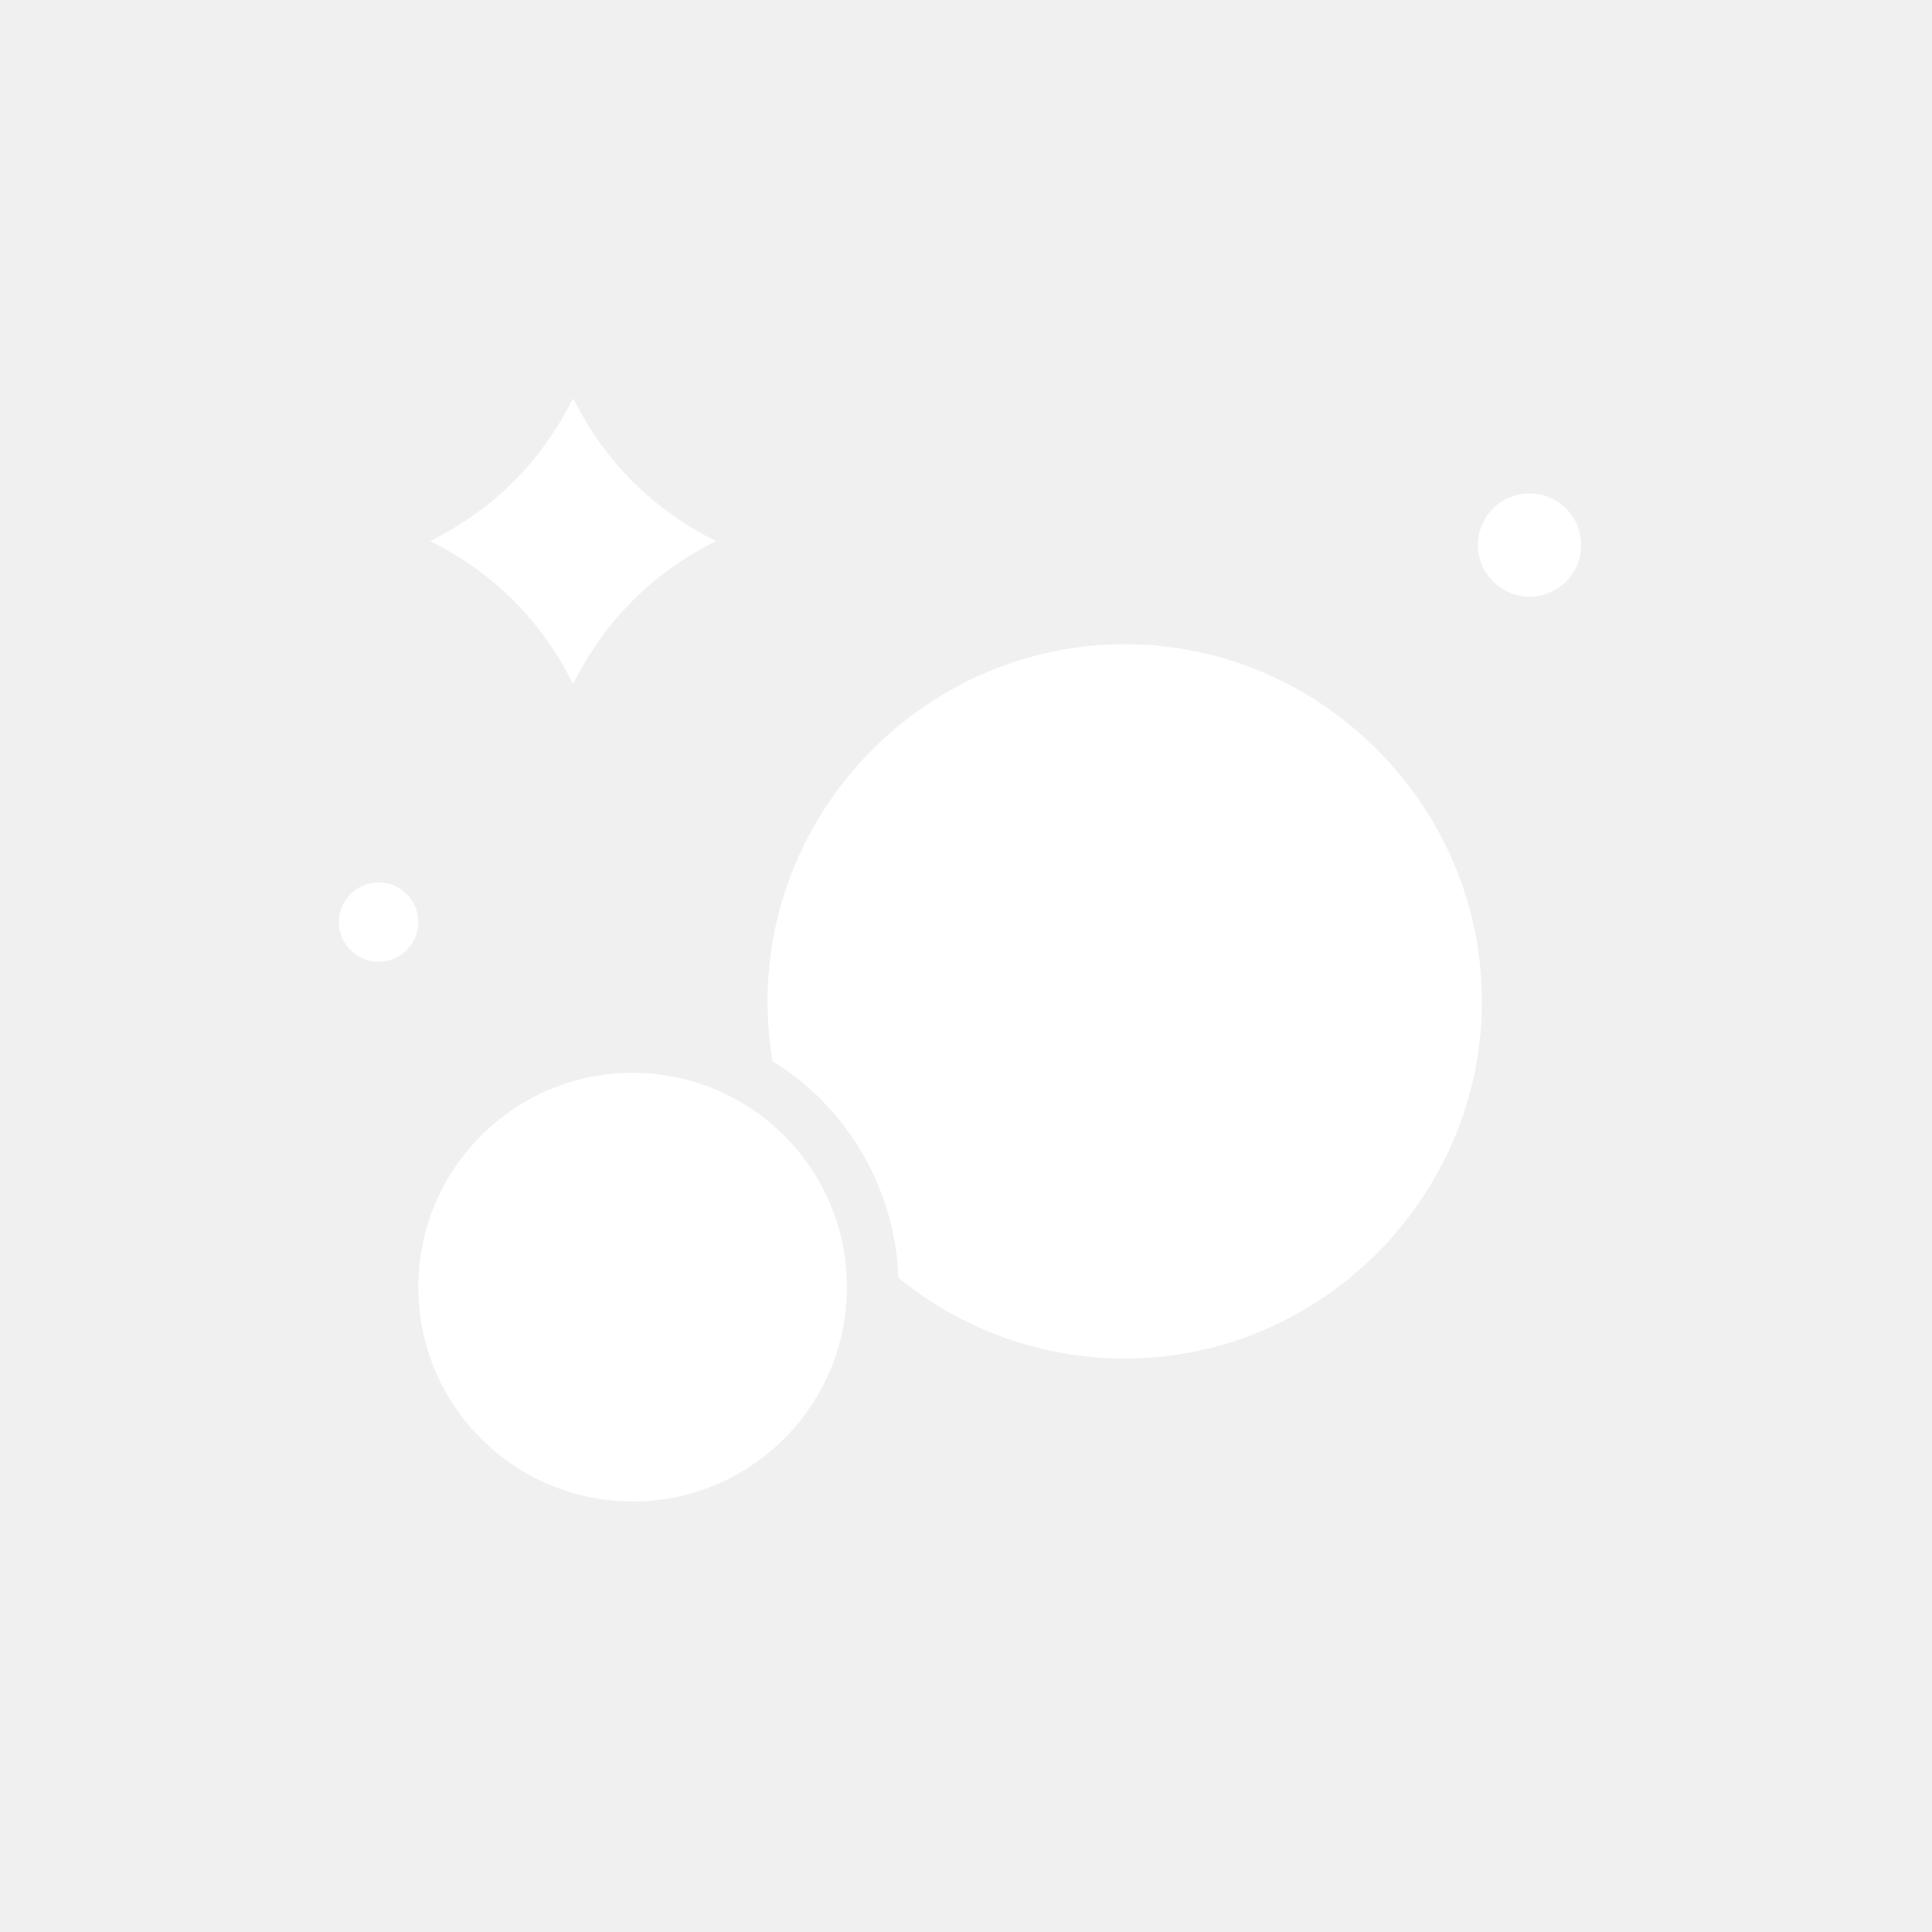
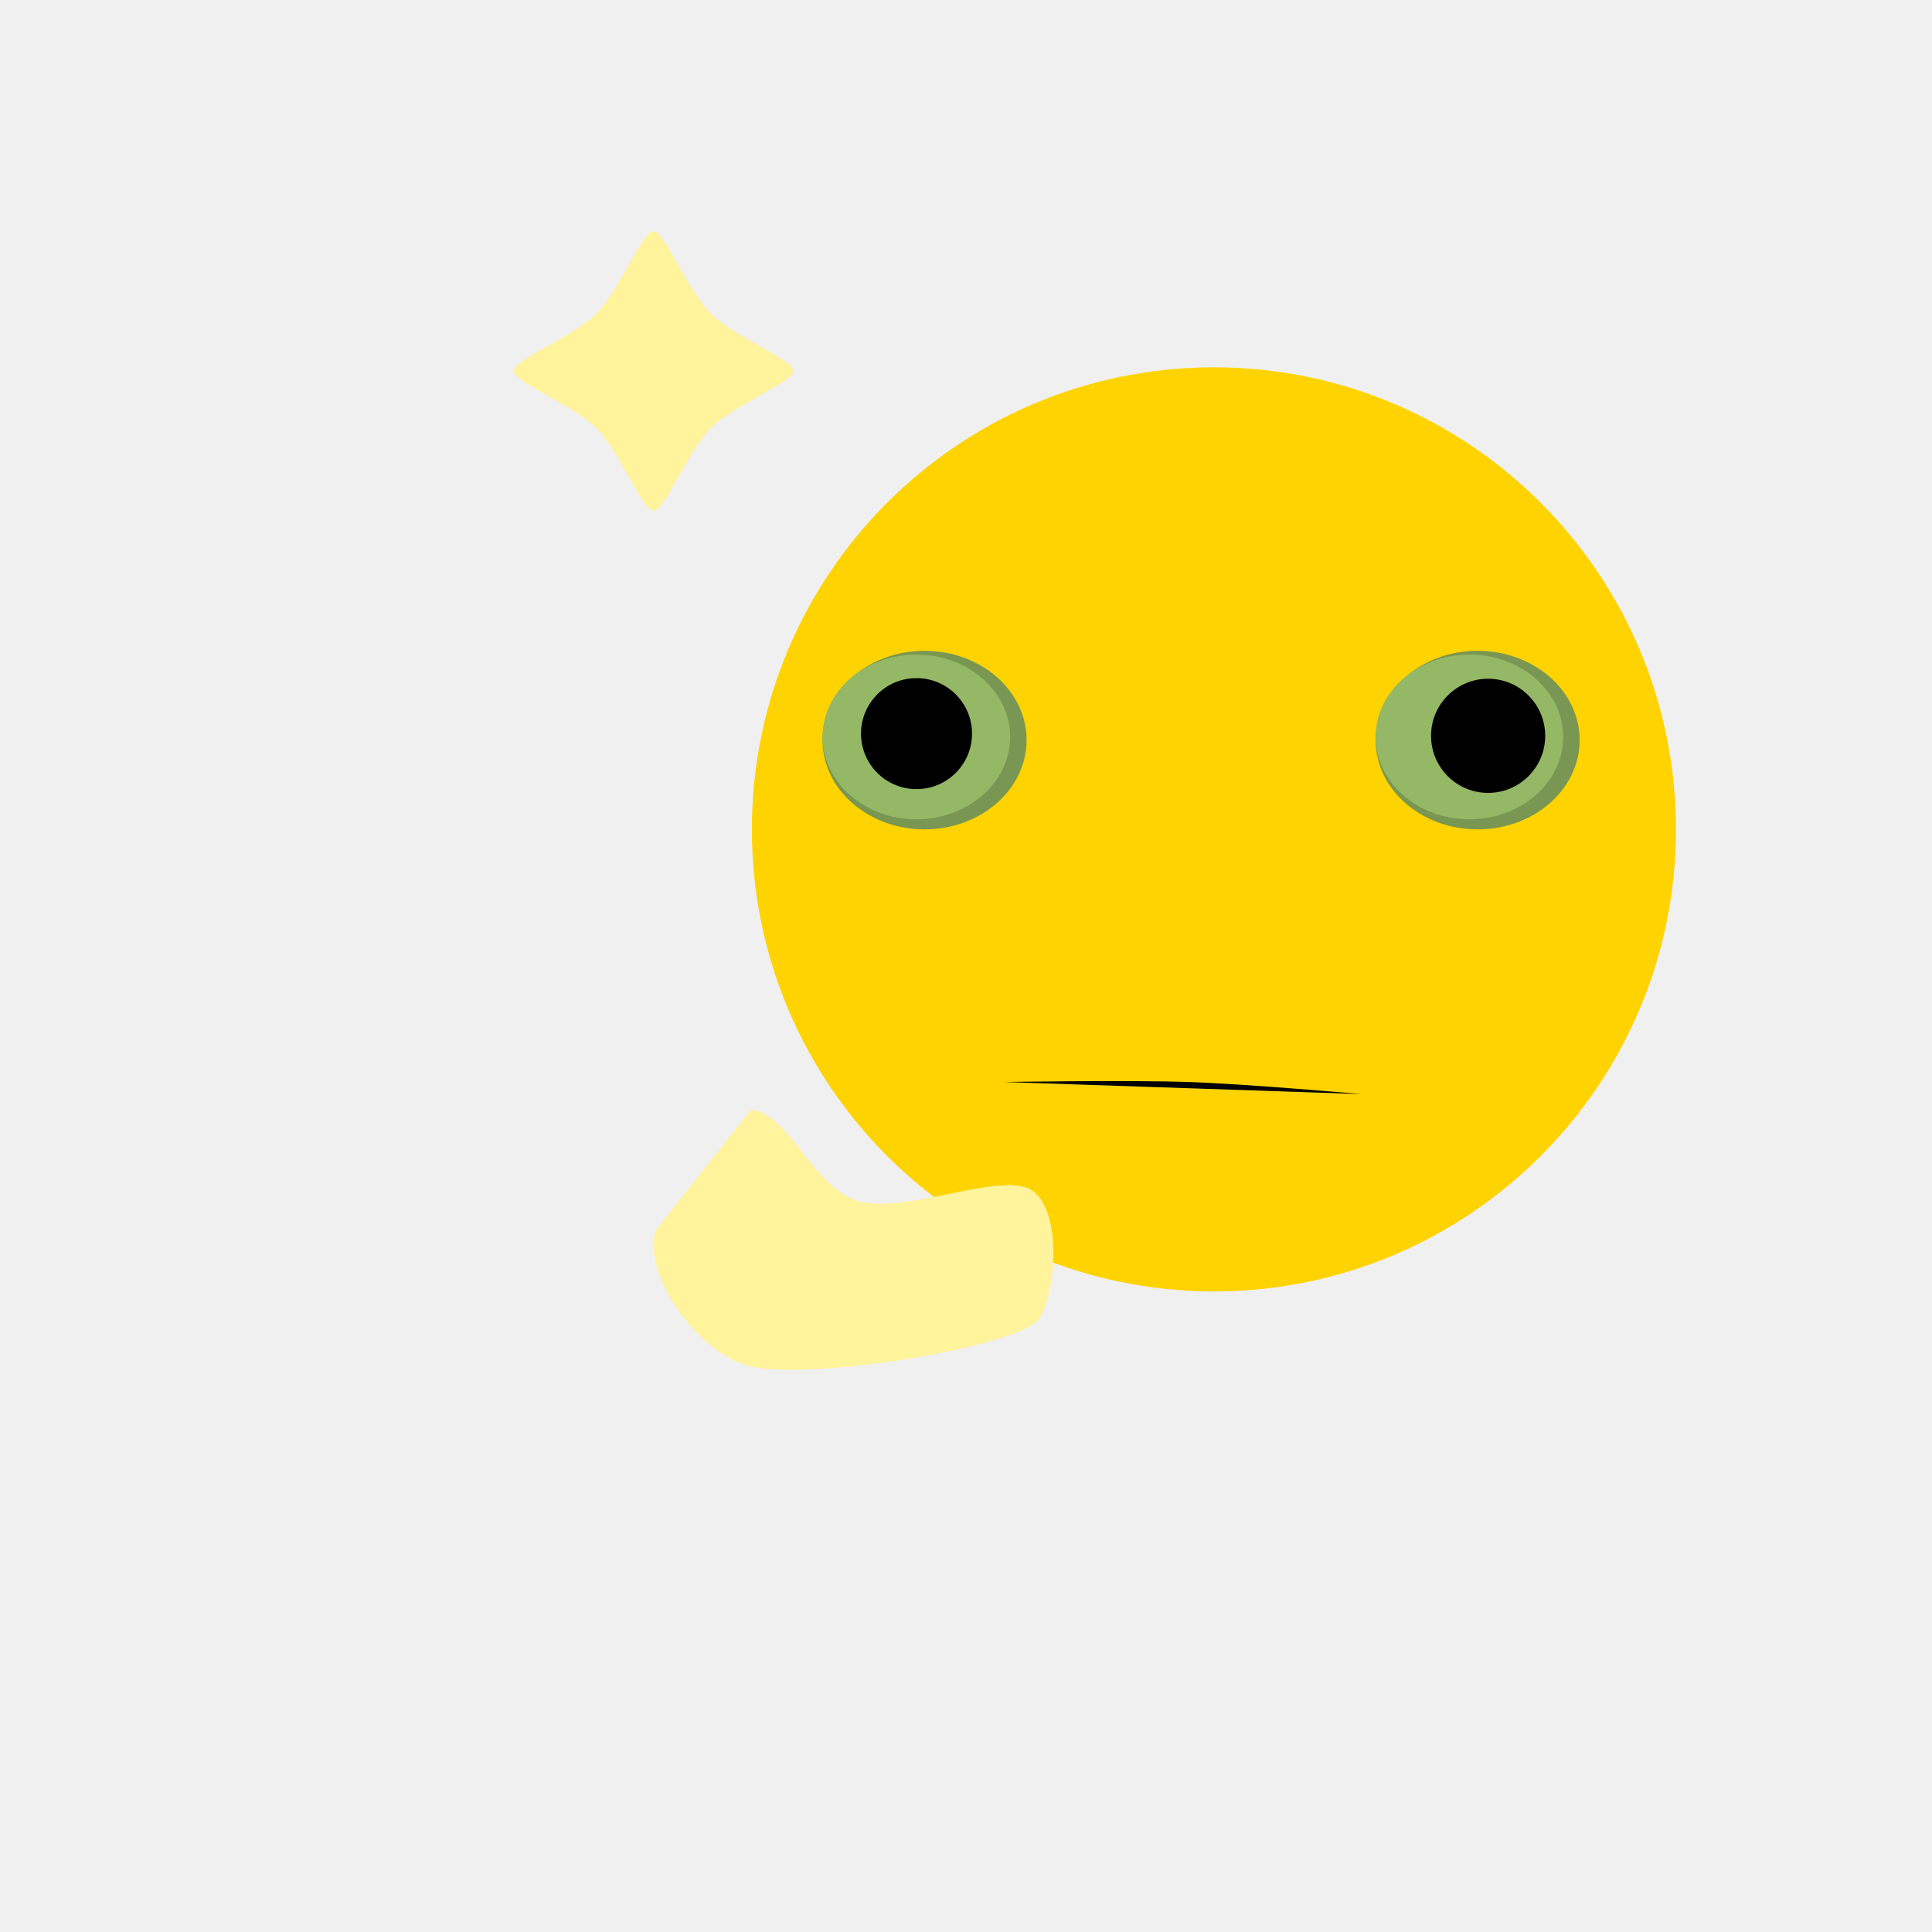
<svg xmlns="http://www.w3.org/2000/svg" width="100%" height="100%" viewBox="0 0 1024 1024" version="1.1" xml:space="preserve" style="fill-rule:evenodd;clip-rule:evenodd;stroke-linejoin:round;stroke-miterlimit:2;">
-   <g transform="matrix(1,0,0,1,-1137,-23.5714)">
-     <g id="icon_stelliberty_foreground" transform="matrix(1.06667,0,0,1.06667,1137,-2536.43)">
-       <g id="IC_STB">
-         <rect id="icon_stelliberty_foreground1" x="0" y="2400" width="960" height="960" style="fill:none;" />
-         <g id="icon_stelliberty_foreground2">
-           <g id="planet-large" transform="matrix(1.97198,0,0,1.97198,-24.8276,2402.63)">
-             <path d="M207.26,266.03C206.418,261.061 205.994,256.029 205.994,250.989C205.994,201.616 246.622,160.989 295.994,160.989C345.367,160.989 385.994,201.616 385.994,250.989C385.994,300.361 345.367,340.989 295.994,340.989C275.204,340.989 255.043,333.785 238.96,320.61C238.162,298.288 226.253,277.784 207.26,266.03Z" style="fill:white;fill-rule:nonzero;" />
+   <g id="icon_sbproxy_foreground" transform="matrix(1,0,0,1,1137,0)">
+     <g id="IC_SB">
+       <rect id="icon_sbproxy_foreground1" x="-1137" y="0" width="1024" height="1024" style="fill:none;" />
+       <g id="icon_sbproxy_foreground2">
+         <g>
+           <g transform="matrix(1,0,0,1,56.7913,-150.244)">
+             <circle cx="-550.393" cy="589.829" r="244.886" style="fill:rgb(255,211,0);" />
          </g>
-           <g id="planet-medium" transform="matrix(1.97198,0,0,1.97198,-24.8276,2402.63)">
-             <circle cx="172" cy="323" r="54" style="fill:white;" />
+           <g transform="matrix(1,0,0,1,-21.9567,0)">
+             <g transform="matrix(1,0,0,1,-54.0711,0)">
+               <ellipse cx="-570.929" cy="392.264" rx="54.071" ry="47.321" style="fill:rgb(121,150,83);" />
+             </g>
+             <g transform="matrix(0.919473,0,0,0.922515,-104.4,28.7277)">
+               <ellipse cx="-570.929" cy="392.264" rx="54.071" ry="47.321" style="fill:rgb(148,184,101);" />
+             </g>
+             <g transform="matrix(1.74639,0,0,1.74639,-1505.69,-292.308)">
+               <circle cx="501.845" cy="390.029" r="16.844" />
+             </g>
          </g>
-           <g id="planet-small" transform="matrix(1.97198,0,0,1.97198,-24.8276,2402.63)">
-             <circle cx="398" cy="136" r="13" style="fill:white;" />
+           <g transform="matrix(1,0,0,1,85.7083,0)">
+             <g transform="matrix(1,0,0,1,131.398,0)">
+               <ellipse cx="-570.929" cy="392.264" rx="54.071" ry="47.321" style="fill:rgb(121,150,83);" />
+             </g>
+             <g transform="matrix(0.919473,0,0,0.922515,81.0689,28.7277)">
+               <ellipse cx="-570.929" cy="392.264" rx="54.071" ry="47.321" style="fill:rgb(148,184,101);" />
+             </g>
+             <g transform="matrix(1.79587,0,0,1.79587,-1335.22,-310.438)">
+               <circle cx="501.845" cy="390.029" r="16.844" />
+             </g>
          </g>
-           <g id="planet-tiny" transform="matrix(1.97198,0,0,1.97198,-24.8276,2402.63)">
-             <circle cx="108" cy="231" r="10" style="fill:white;" />
+           <g transform="matrix(0.808242,0,0,1,-1000.86,-24.2917)">
+             <path d="M490.043,597.768C490.043,597.768 571.763,596.699 610.802,597.768C649.43,598.826 724.28,604.185 724.28,604.185" />
          </g>
-           <g id="sparkle" transform="matrix(1.97198,0,0,1.97198,284.774,2668.85)">
-             <path d="M0,-36C8,-20 20,-8 36,0C20,8 8,20 0,36C-8,20 -20,8 -36,0C-20,-8 -8,-20 0,-36Z" style="fill:white;fill-rule:nonzero;" />
-           </g>
+         </g>
+         <g transform="matrix(1,0,0,1,-1107.2,-74.0781)">
+           <path d="M316.609,196.581C322.252,196.581 334.596,227.98 346.942,240.327C359.289,252.673 390.688,264.673 390.688,270.659C390.688,276.645 359.289,288.646 346.942,300.992C334.596,313.339 322.595,344.738 316.609,344.738C310.623,344.738 298.623,313.339 286.276,300.992C273.93,288.646 242.531,276.645 242.531,270.659C242.531,264.673 273.93,252.673 286.276,240.327C298.623,227.98 310.623,196.581 316.609,196.581Z" style="fill:rgb(255,243,155);" />
+         </g>
+         <g transform="matrix(0.838613,0.544728,-0.544728,0.838613,-637.888,-67.6096)">
+           <path d="M272.416,605.314C288.453,594.898 322.48,621.836 346.41,614.729C371.103,607.396 401.418,559.729 420.489,559.729C439.559,559.729 460.835,597.313 460.835,614.729C460.835,632.146 377.828,707.924 346.41,719.229C320.486,728.558 272.426,710.763 264.914,686.288" style="fill:rgb(255,243,155);" />
        </g>
      </g>
    </g>
-     <g id="IC_TRAY_SB">
-         </g>
-     <g id="IC_TRAY_STB">
-         </g>
  </g>
+   <g id="IC_STB">
+     </g>
+   <g id="IC_TRAY_SB">
+     </g>
+   <g id="IC_TRAY_STB">
+     </g>
</svg>
